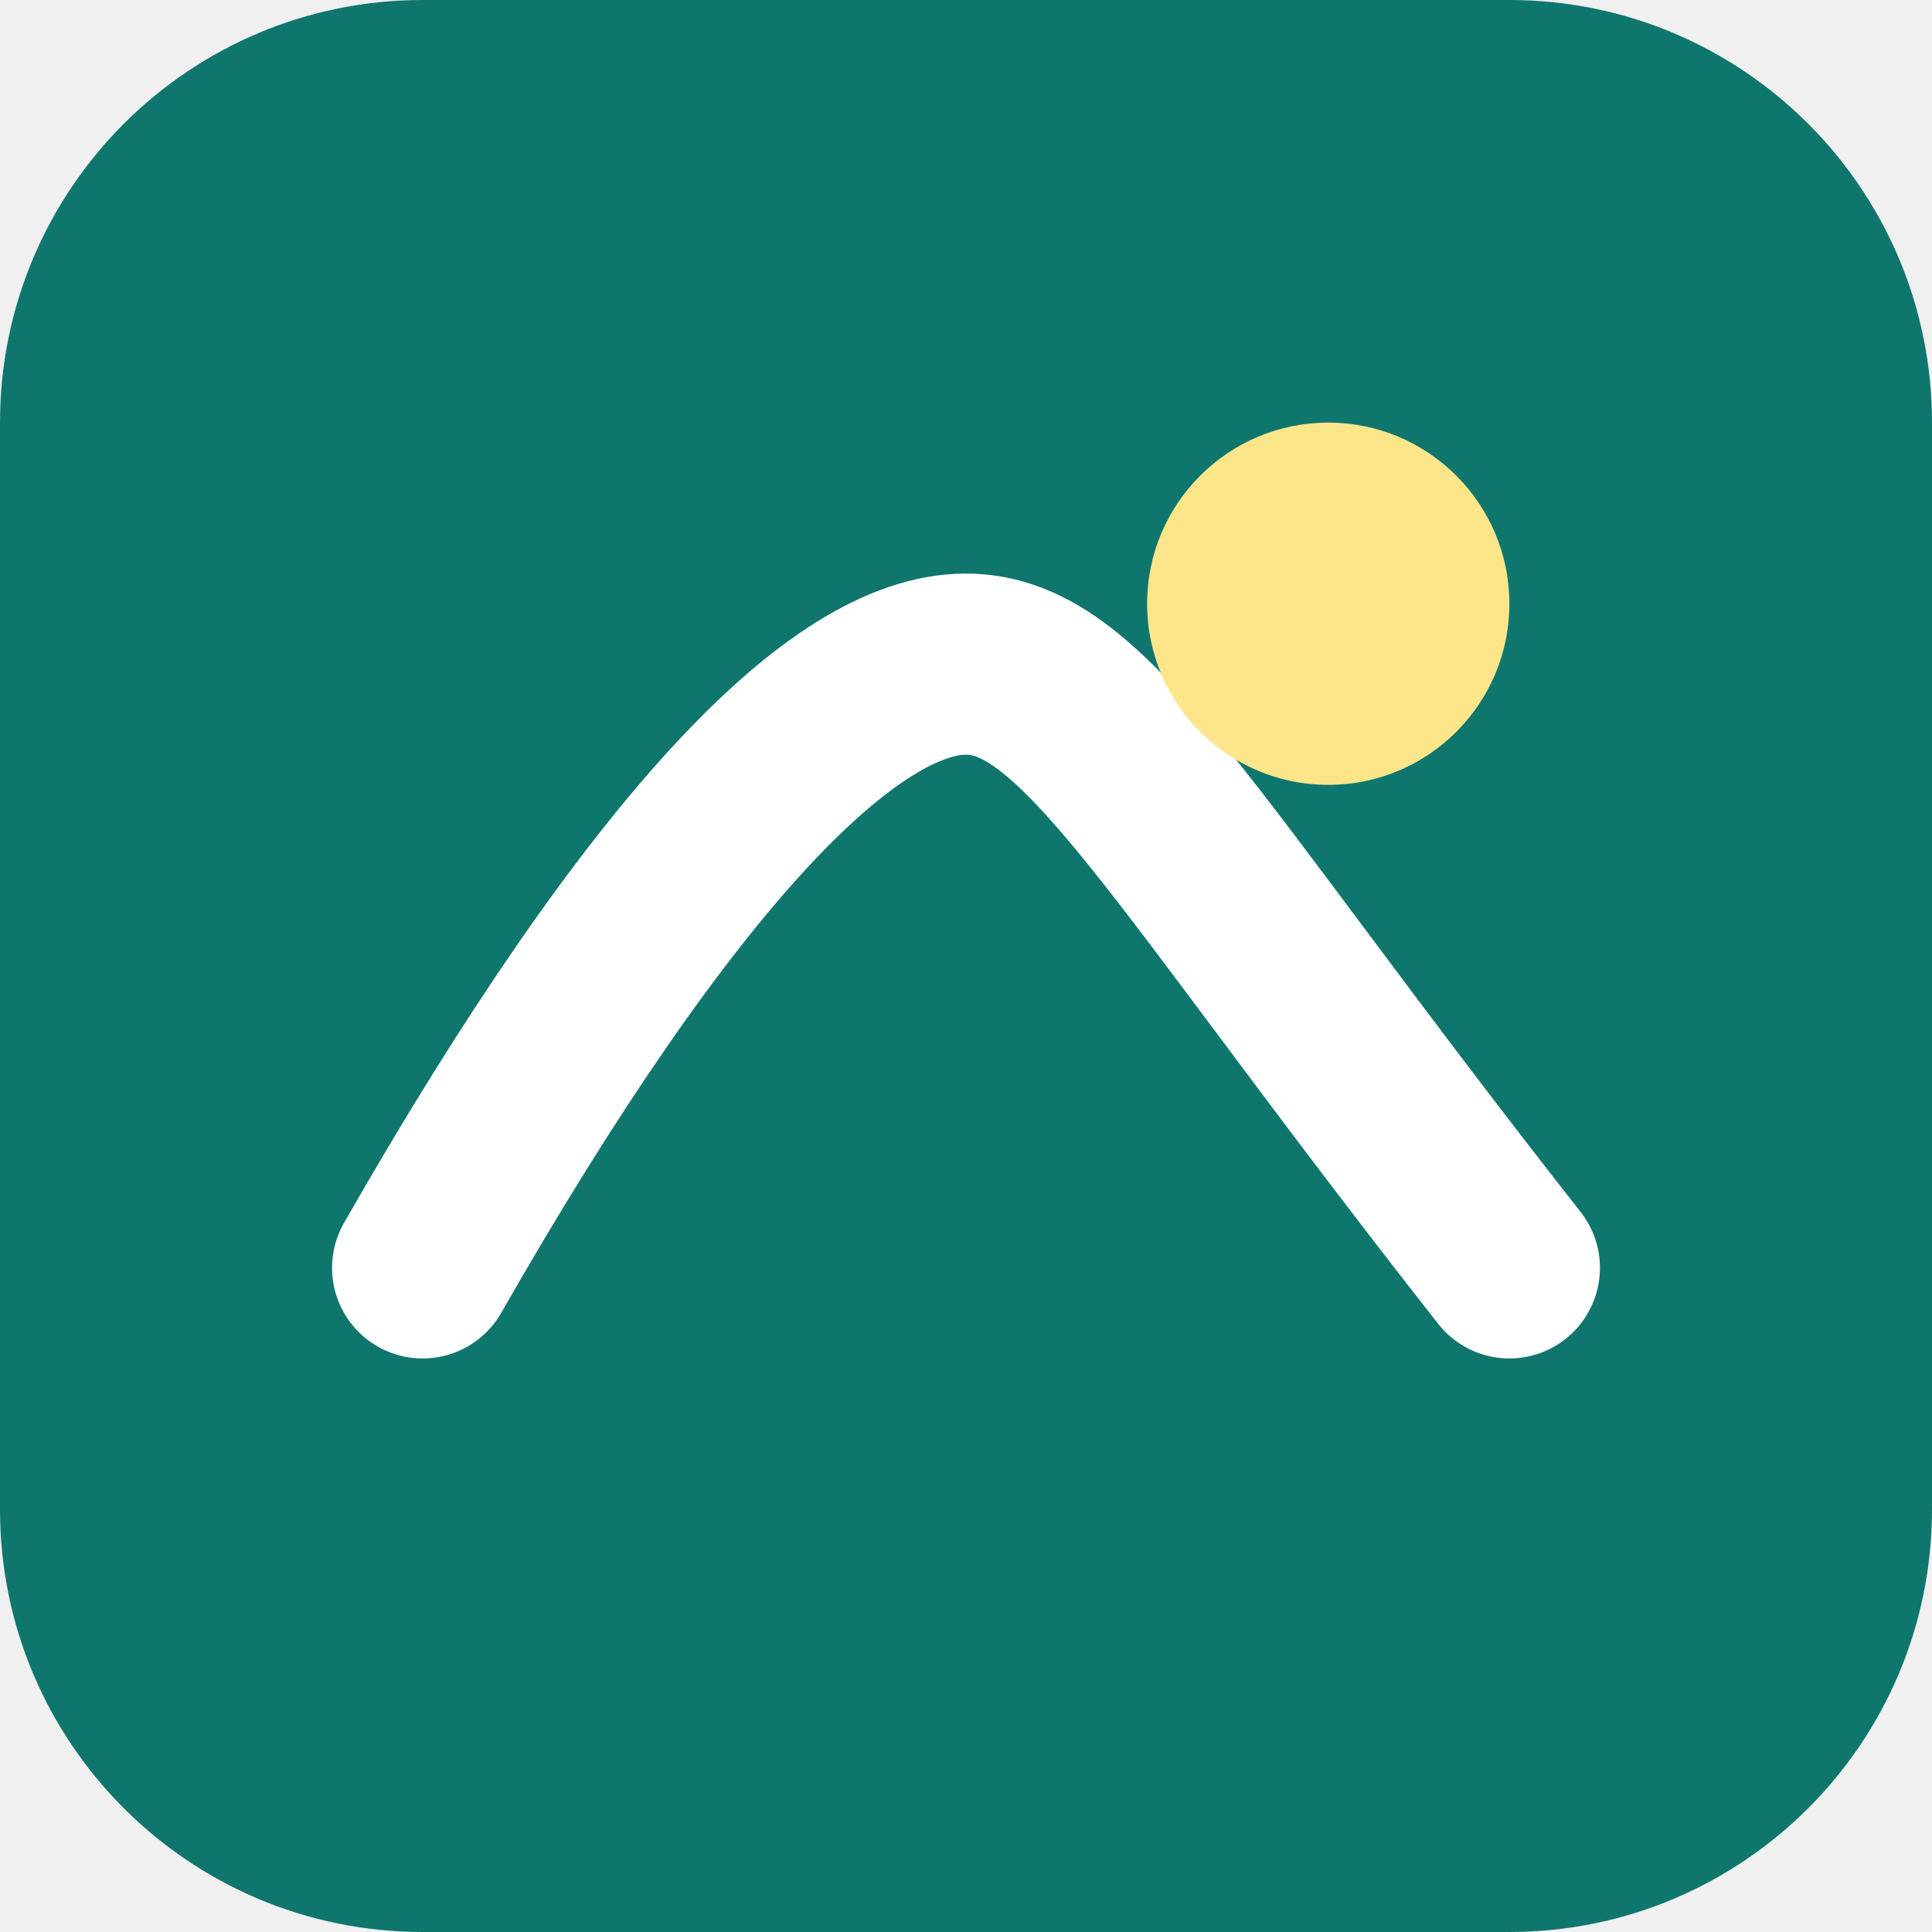
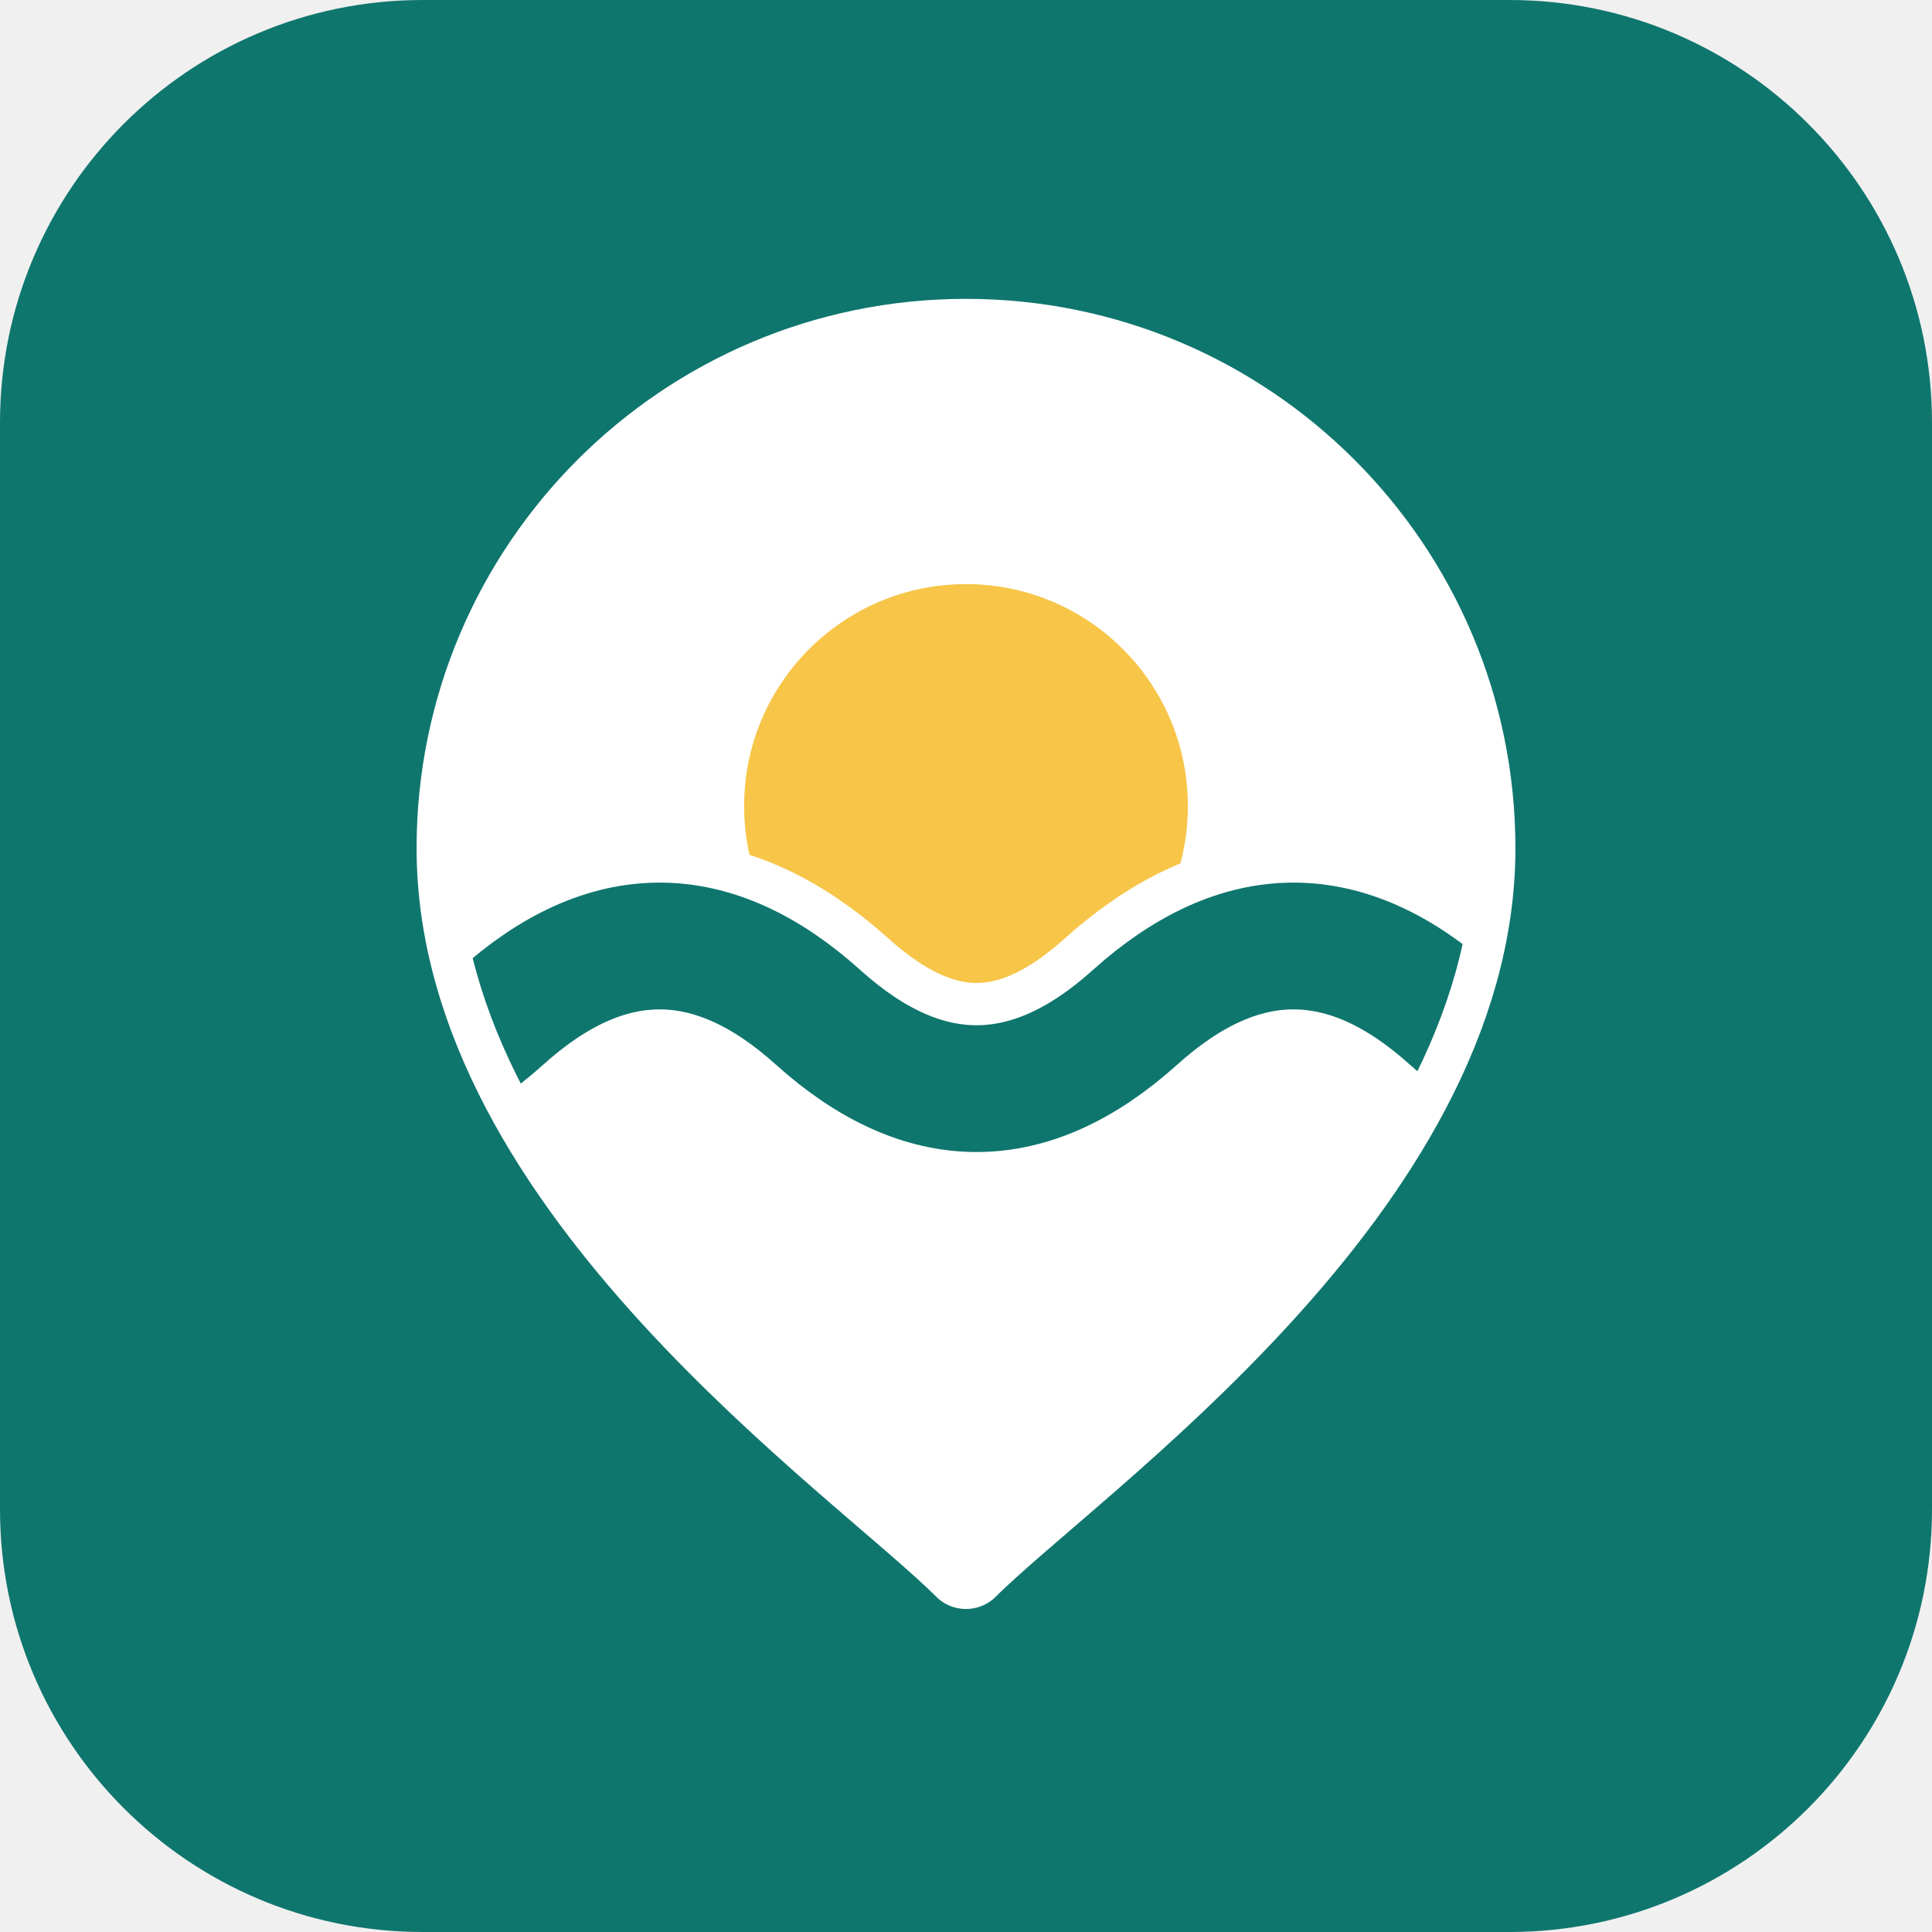
<svg xmlns="http://www.w3.org/2000/svg" viewBox="0 0 64 64">
  <rect width="64" height="64" rx="14" fill="#0F766E" />
-   <path d="M14 42c8-14 14-20 18-20s7 6 18 20" fill="none" stroke="#fff" stroke-width="6" stroke-linecap="round" />
-   <circle cx="44" cy="20" r="6" fill="#FDE68A" />
+   <g transform="translate(9.6 9.2) scale(0.7)">
+     <defs>
+       <clipPath id="a">
+         <path d="M32 61C27 56 8 43 8 27a24 24 0 0 1 48 0c0 16-19 29-24 34z" />
+       </clipPath>
+     </defs>
+     <path d="M32 61C27 56 8 43 8 27a24 24 0 0 1 48 0c0 16-19 29-24 34z" fill="#FFFFFF" stroke="#FFFFFF" stroke-width="4" stroke-linejoin="round" />
+     <circle cx="32" cy="25" r="10.5" fill="#F7C548" />
+     <g clip-path="url(#a)" fill="none" stroke-linecap="round">
+       <path d="M-5 35c5 4.5 10 4.5 15 0s10-4.5 15 0 10 4.5 15 0 10-4.5 15 0 10 4.5 15 0" stroke="#FFFFFF" stroke-width="10" />
+       <path d="M-5 35c5 4.5 10 4.5 15 0s10-4.5 15 0 10 4.5 15 0 10-4.5 15 0 10 4.5 15 0" stroke="#0F766E" stroke-width="6" />
+     </g>
+   </g>
</svg>
